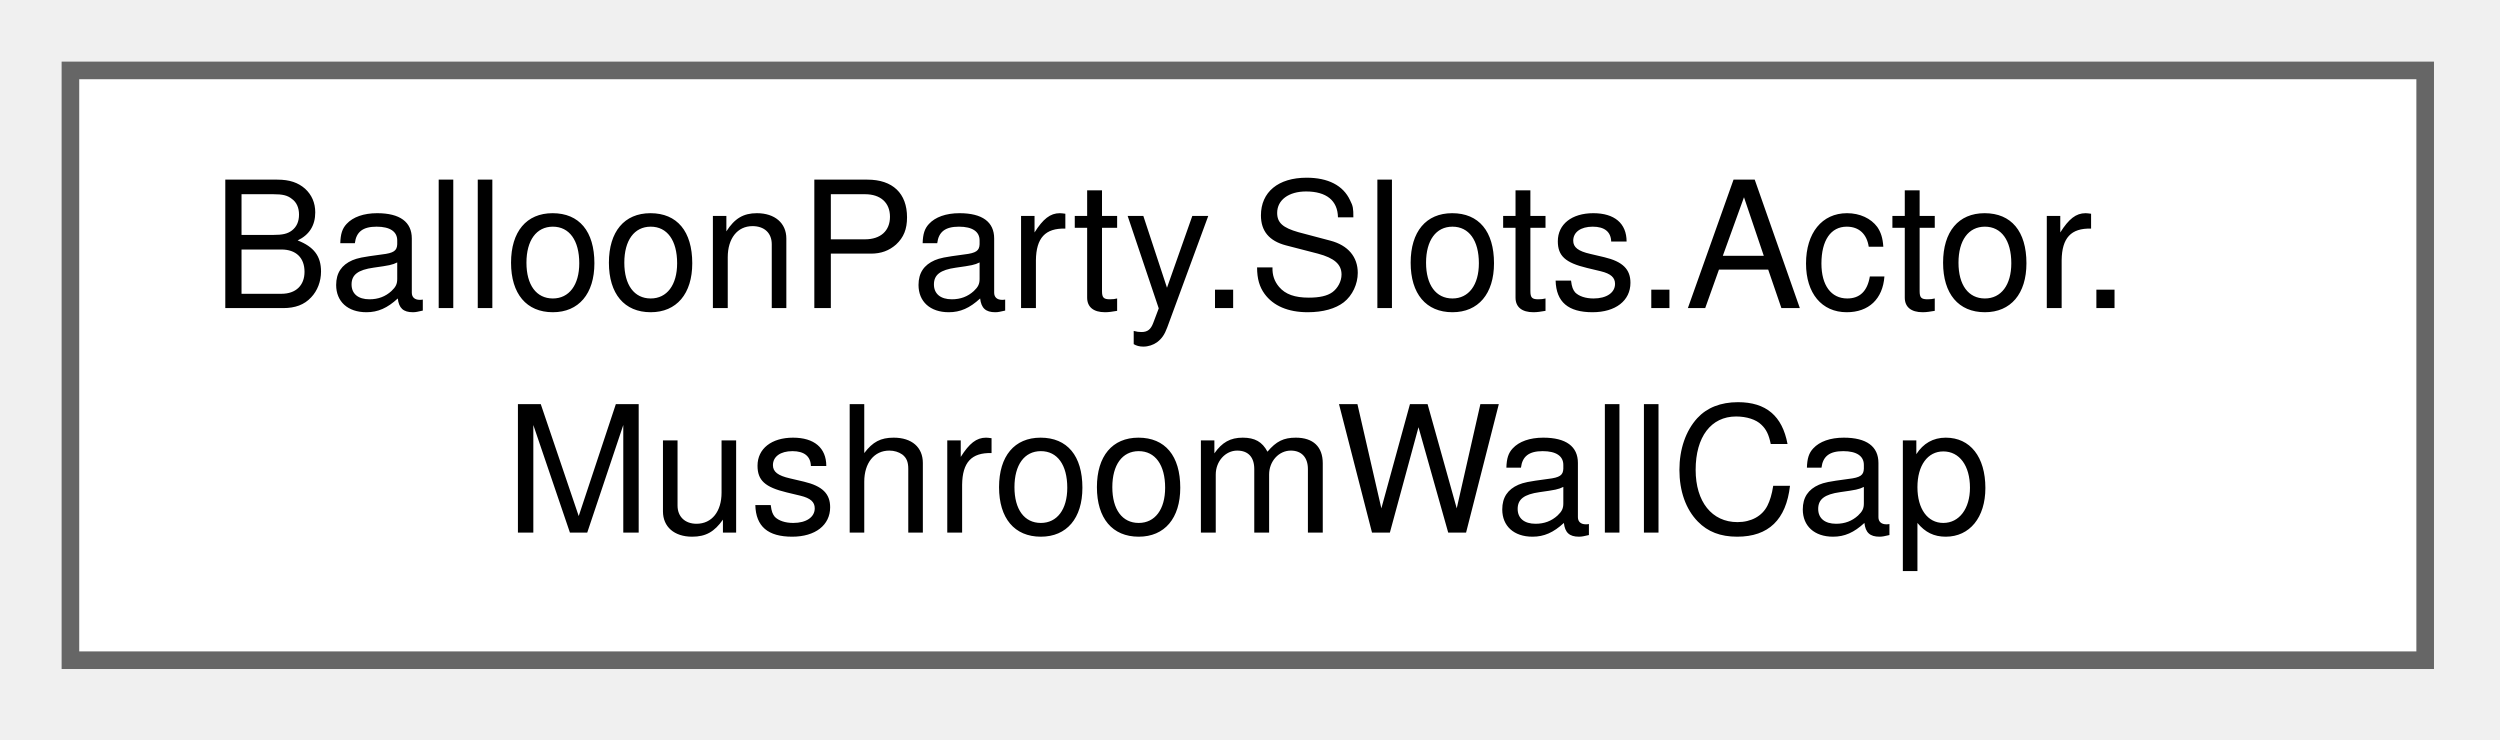
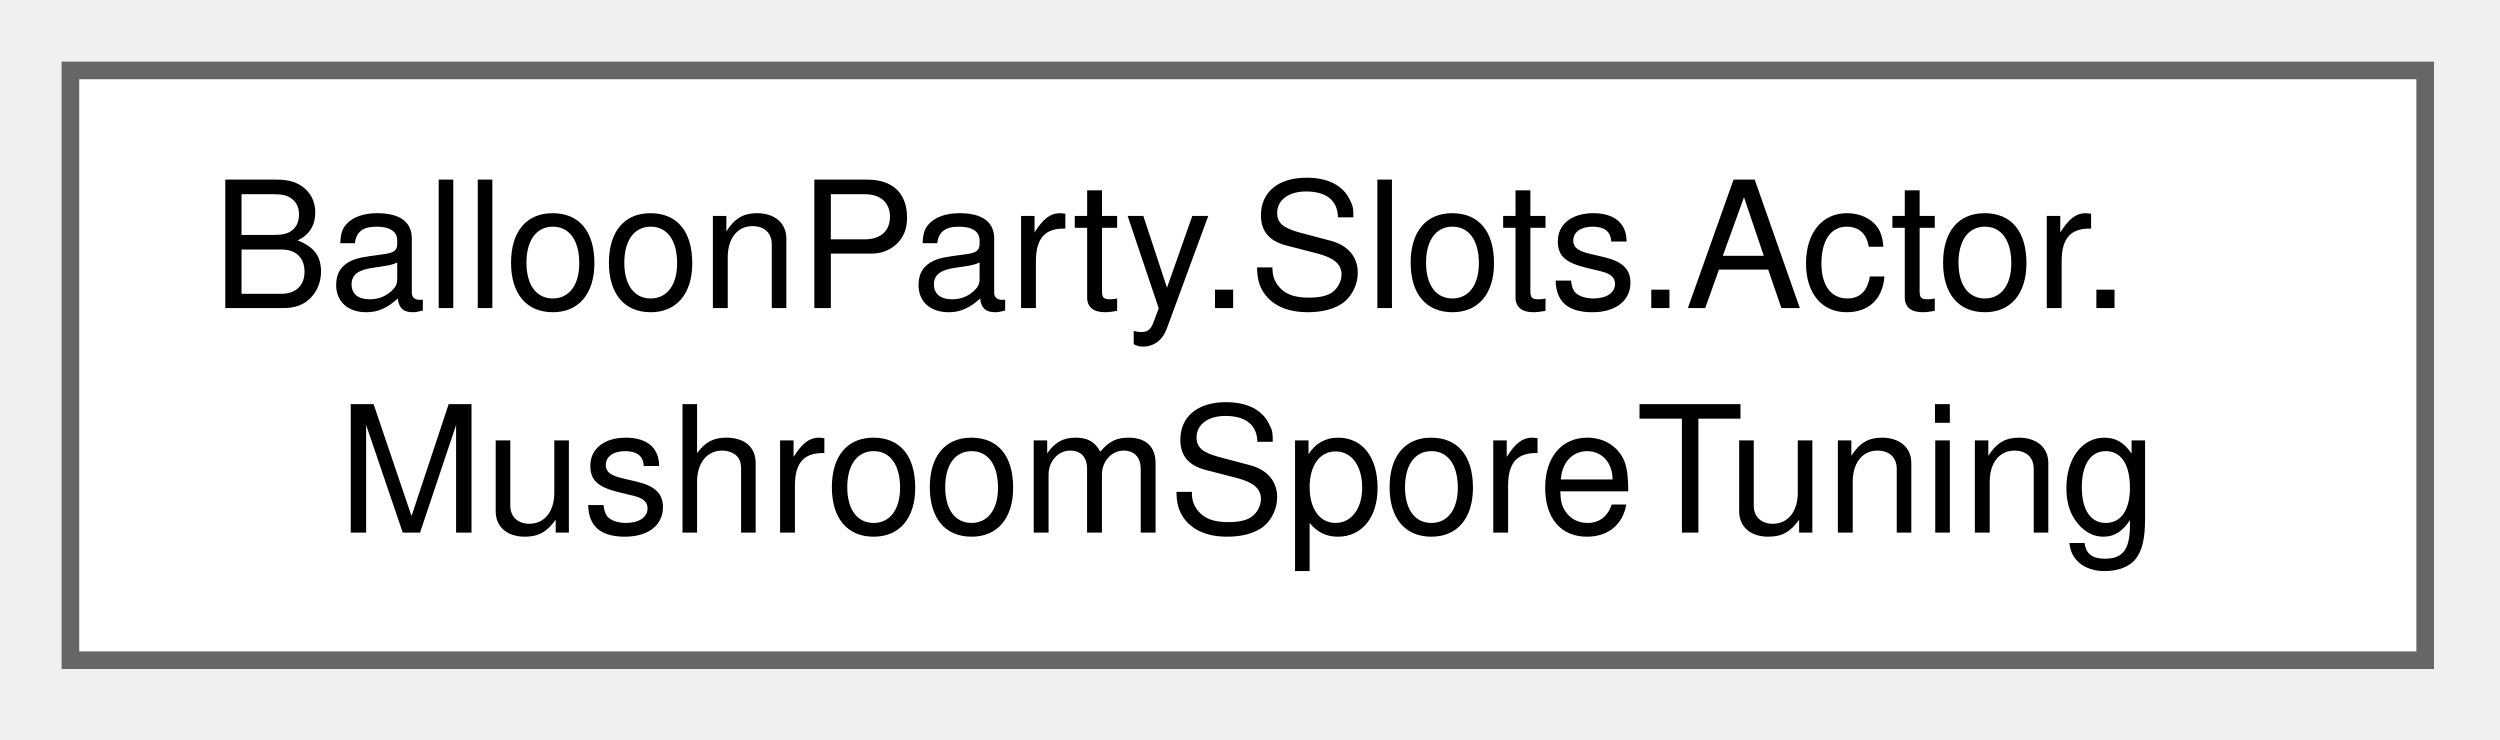
<svg xmlns="http://www.w3.org/2000/svg" xmlns:xlink="http://www.w3.org/1999/xlink" width="142pt" height="42pt" viewBox="0.00 0.00 142.00 42.00">
  <g id="graph0" class="graph" transform="scale(1 1) rotate(0) translate(4 37.5)">
    <g id="Node000000" class="node">
      <g id="a_Node000000">
-         <a xlink:href="structBalloonParty_1_1Slots_1_1Actor_1_1MushroomWallCap.html" target="_top" xlink:title="One cap of a layout: the slot it stands in and the wall it belongs to.">
+         <a xlink:href="structBalloonParty_1_1Slots_1_1Actor_1_1MushroomSporeTuning.html" target="_top" xlink:title="The spores a meadow mushroom lets go (Meadow Mushrooms): a puff of smoke and a few specks when a ball...">
          <polygon fill="white" stroke="#666666" points="133.75,-33.5 0,-33.5 0,0 133.75,0 133.75,-33.5" />
          <text xml:space="preserve" text-anchor="start" x="8" y="-20" font-family="Helvetica,sans-Serif" font-size="10.00">BalloonParty.Slots.Actor.</text>
-           <text xml:space="preserve" text-anchor="middle" x="66.88" y="-7.25" font-family="Helvetica,sans-Serif" font-size="10.00">MushroomWallCap</text>
+           <text xml:space="preserve" text-anchor="middle" x="66.88" y="-7.25" font-family="Helvetica,sans-Serif" font-size="10.00">MushroomSporeTuning</text>
        </a>
      </g>
    </g>
  </g>
</svg>
